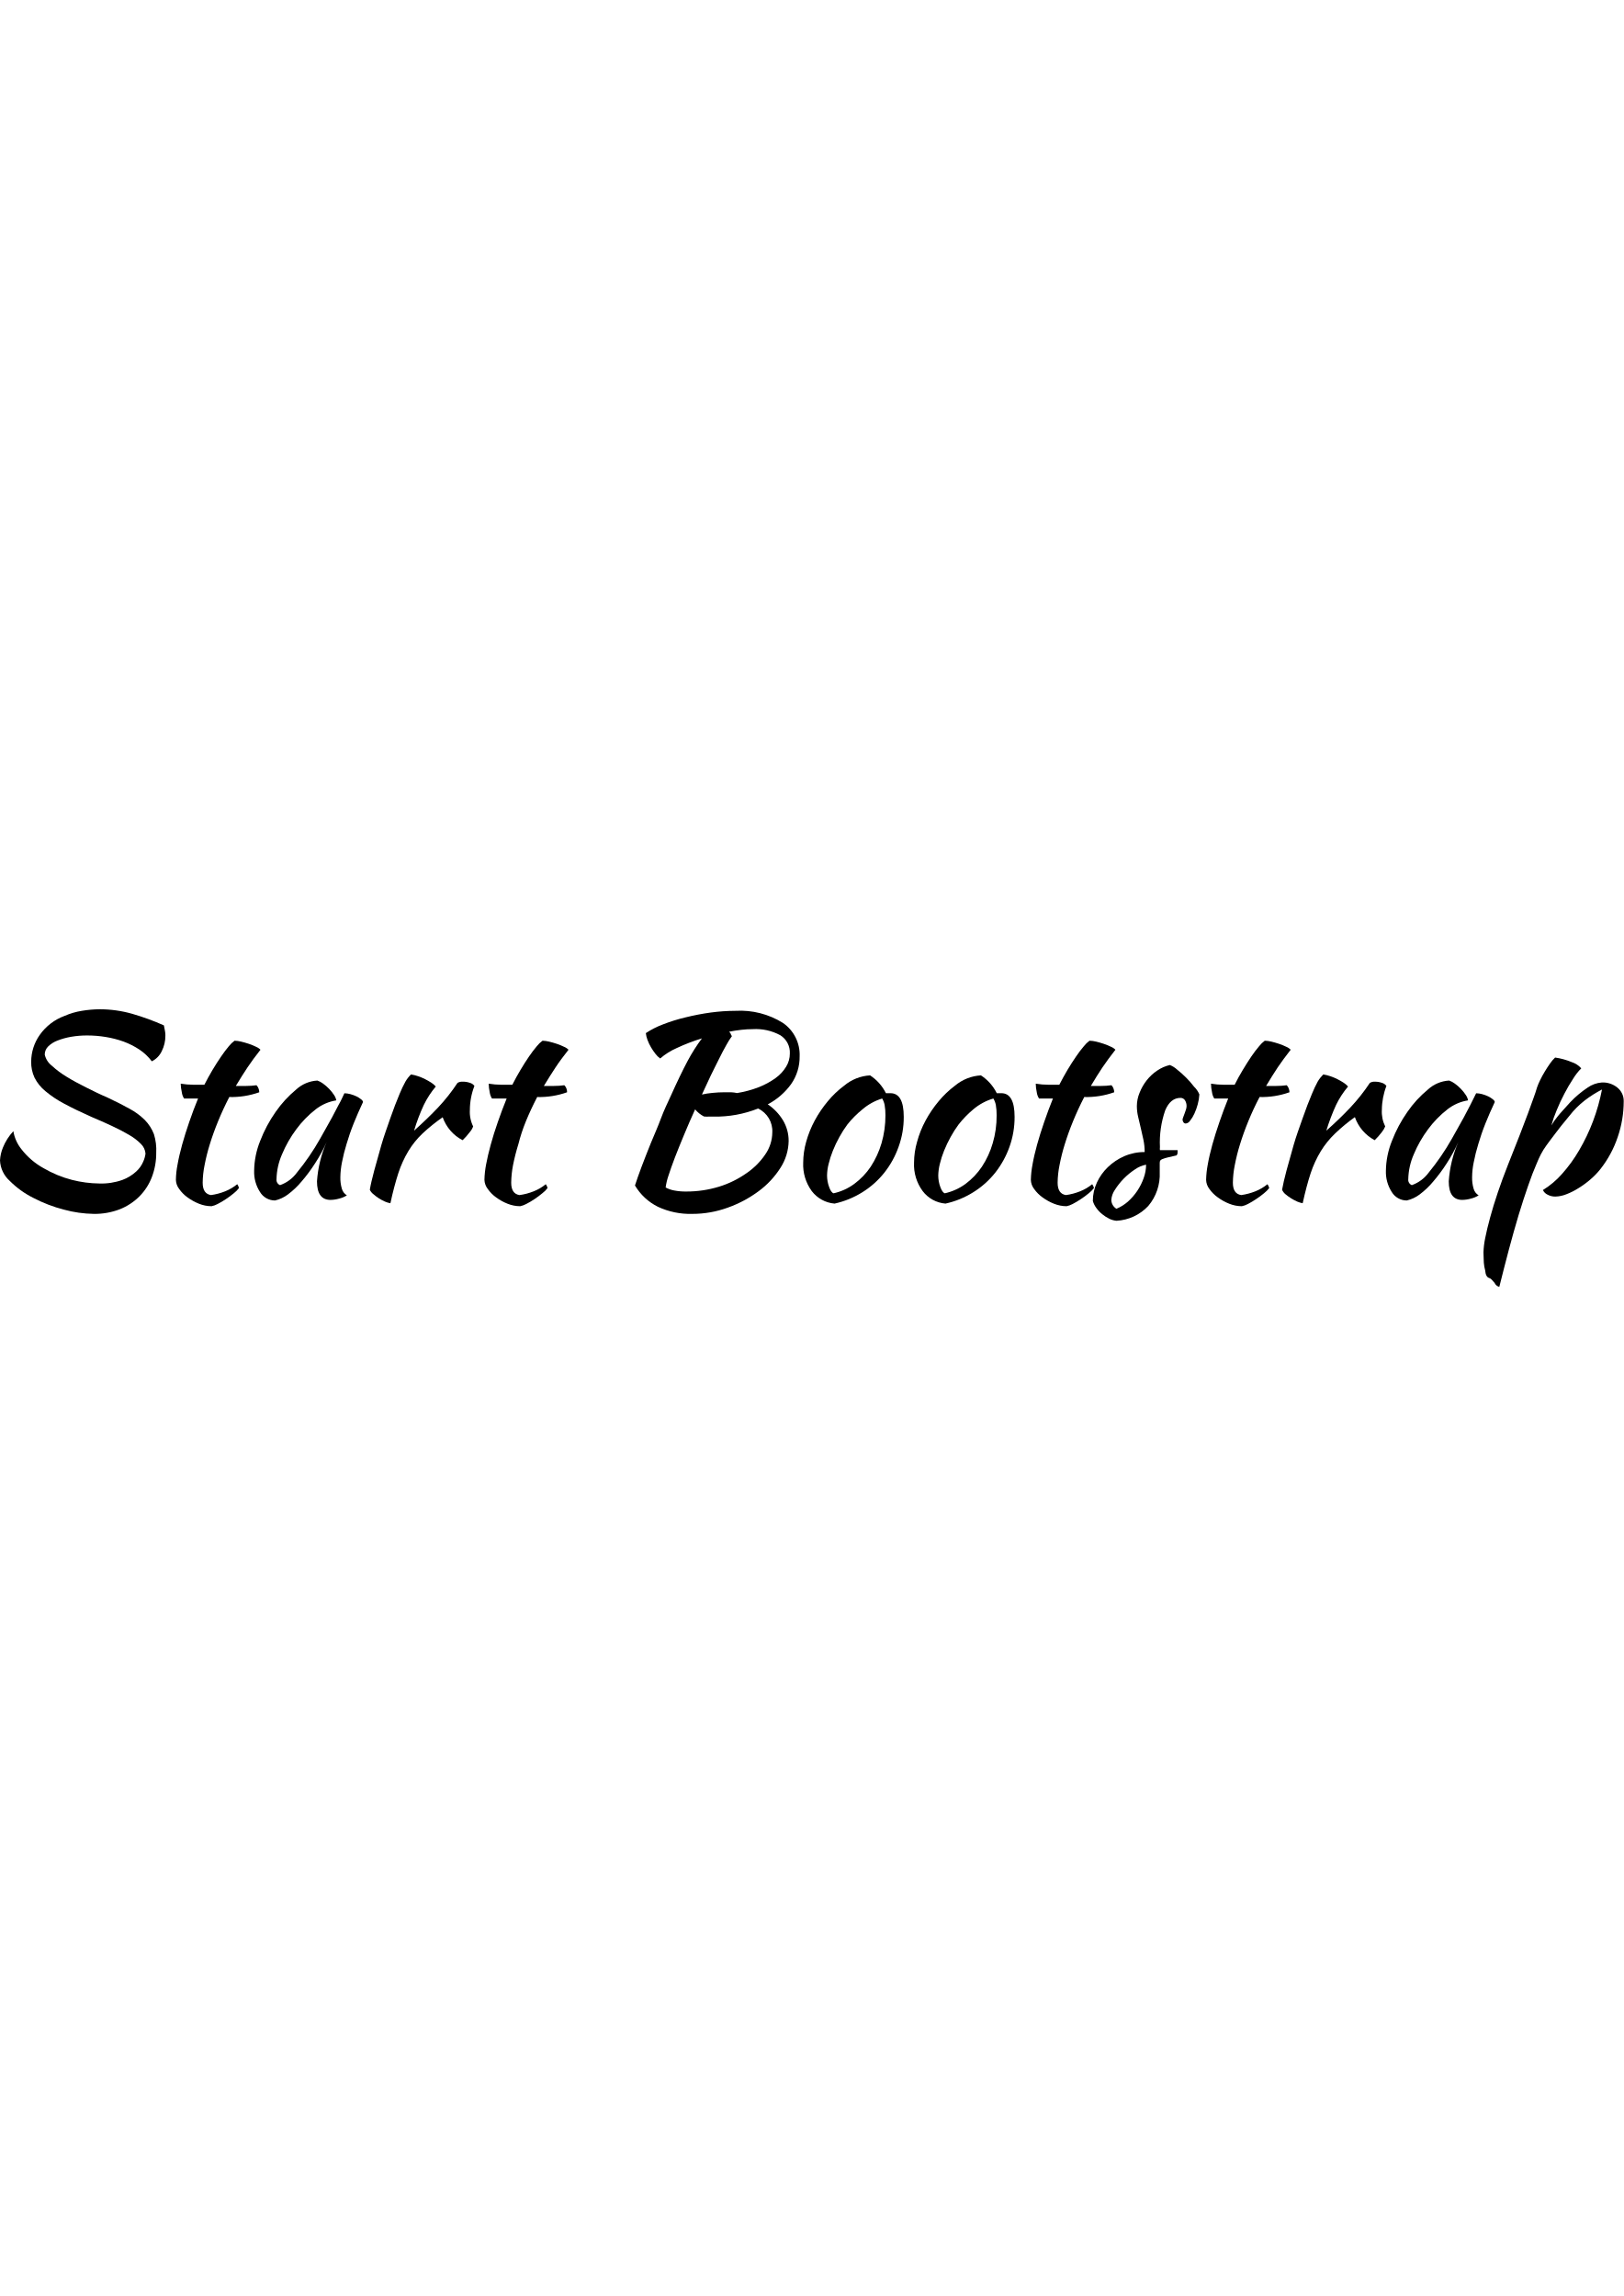
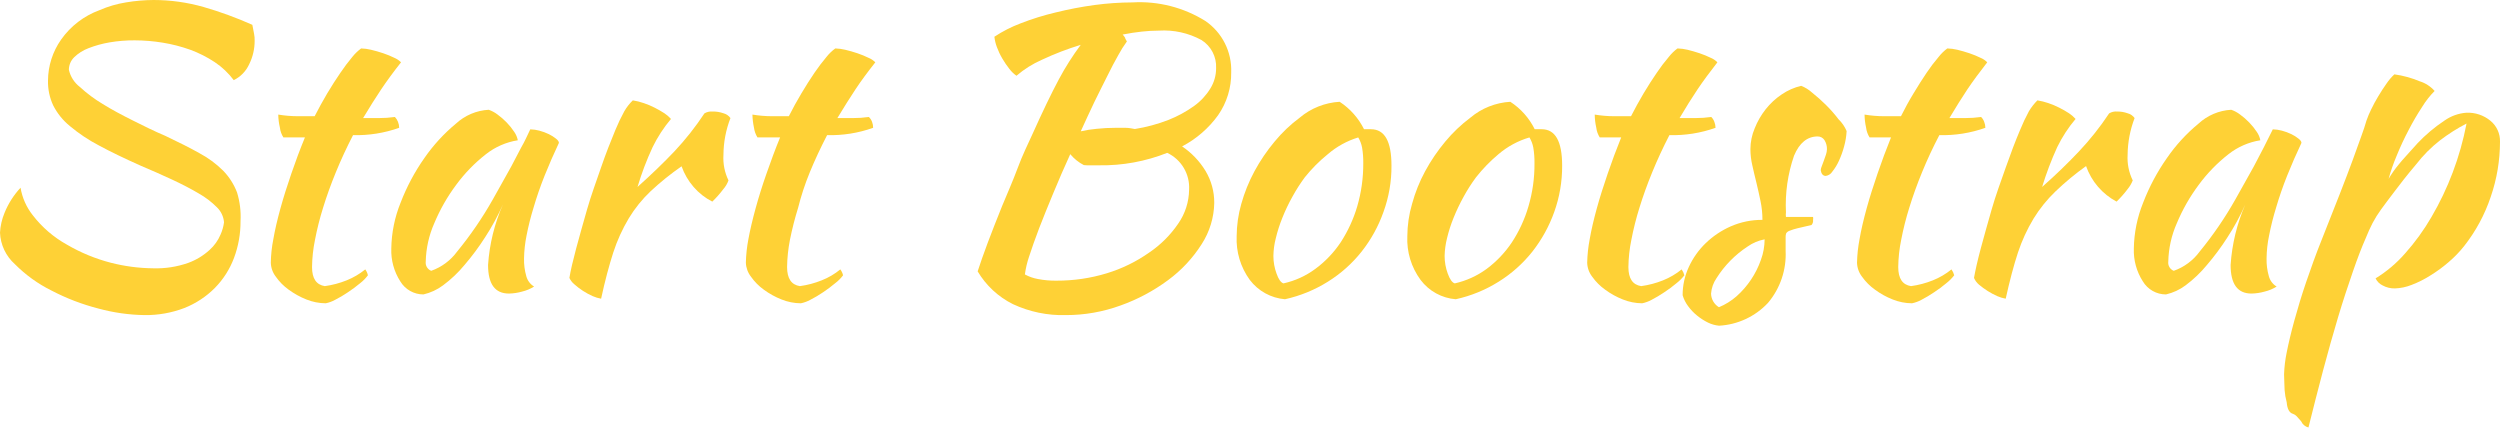
- <svg xmlns="http://www.w3.org/2000/svg" version="1.1" id="Layer_1" x="0px" y="0px" width="595.281px" height="841.891px" viewBox="0 0 595.281 841.891" enable-background="new 0 0 595.281 841.891" xml:space="preserve">
-   <path d="M60.085,375.985c0.183,1.042,0.338,1.771,0.417,2.161c0.106,0.531,0.15,1.072,0.13,1.614c0.015,1.97-0.44,3.916-1.328,5.675  c-0.753,1.622-2.04,2.936-3.645,3.723c-1.251-1.666-2.773-3.109-4.504-4.27c-1.83-1.214-3.796-2.21-5.857-2.968  c-2.139-0.765-4.344-1.331-6.586-1.691c-2.195-0.359-4.415-0.542-6.639-0.547c-2.024-0.017-4.045,0.149-6.04,0.494  c-1.699,0.293-3.365,0.755-4.972,1.38c-1.273,0.478-2.435,1.213-3.41,2.161c-0.795,0.783-1.245,1.852-1.25,2.968  c0.362,1.625,1.284,3.071,2.604,4.087c1.67,1.536,3.493,2.897,5.441,4.062c2.135,1.327,4.53,2.604,7.133,3.905  c2.603,1.301,5.207,2.603,7.81,3.696c3.124,1.484,5.832,2.838,8.096,4.113c2.064,1.102,3.958,2.495,5.624,4.14  c1.456,1.488,2.59,3.261,3.332,5.206c0.679,2.207,0.961,4.516,0.833,6.821c0.022,3.004-0.507,5.986-1.562,8.8  c-1.003,2.67-2.555,5.1-4.556,7.133c-2.062,2.065-4.525,3.687-7.237,4.764c-3.032,1.161-6.256,1.735-9.502,1.692  c-3.713-0.058-7.404-0.582-10.986-1.562c-3.884-0.996-7.641-2.438-11.194-4.296c-3.212-1.596-6.14-3.706-8.669-6.248  c-2.161-1.92-3.448-4.636-3.566-7.523c0.088-1.611,0.449-3.196,1.067-4.687c0.896-2.223,2.193-4.261,3.827-6.014  c0.398,2.399,1.402,4.657,2.916,6.561c2.208,2.868,4.981,5.252,8.148,7.003c3.257,1.903,6.762,3.349,10.414,4.296  c3.292,0.846,6.675,1.292,10.075,1.327c2.859,0.094,5.711-0.348,8.409-1.302c1.867-0.687,3.583-1.729,5.051-3.071  c1.125-1.009,2.015-2.253,2.603-3.645c0.421-0.935,0.702-1.926,0.833-2.942c-0.11-1.355-0.711-2.624-1.692-3.566  c-1.291-1.297-2.753-2.409-4.348-3.307c-1.796-1.067-3.905-2.16-6.3-3.28c-2.395-1.119-4.894-2.213-7.471-3.306  c-3.853-1.719-7.211-3.333-9.997-4.843c-2.458-1.283-4.771-2.828-6.899-4.607c-1.659-1.353-3.016-3.037-3.983-4.946  c-0.852-1.842-1.271-3.854-1.224-5.884c0.019-3.497,1.109-6.904,3.124-9.763c2.262-3.21,5.45-5.653,9.138-7.003  c2.014-0.88,4.13-1.501,6.3-1.849c2.176-0.366,4.379-0.559,6.586-0.572c4.023,0.004,8.027,0.564,11.897,1.666  C52.438,372.886,56.317,374.304,60.085,375.985z" />
-   <path d="M67.479,402.8c-0.449-0.709-0.733-1.51-0.833-2.343c-0.238-1.017-0.369-2.055-0.391-3.098  c1.523,0.252,3.064,0.383,4.608,0.391h4.062c0.937-1.823,1.926-3.646,2.994-5.441s2.135-3.437,3.15-4.92  c0.88-1.307,1.828-2.566,2.838-3.775c0.605-0.754,1.306-1.428,2.083-2.005c0.79,0.021,1.575,0.126,2.343,0.313  c0.963,0.234,1.926,0.495,2.916,0.833c0.989,0.339,1.875,0.703,2.604,1.067c0.615,0.25,1.173,0.622,1.64,1.094  c-1.849,2.343-3.411,4.478-4.738,6.456s-2.759,4.27-4.295,6.821h3.749c1.28,0.002,2.559-0.085,3.827-0.261  c0.319,0.328,0.567,0.718,0.729,1.146c0.185,0.455,0.282,0.94,0.286,1.432c-3.524,1.251-7.248,1.842-10.986,1.744  c-1.536,2.968-2.89,5.91-4.087,8.826c-1.197,2.915-2.213,5.753-3.046,8.46c-0.789,2.513-1.432,5.068-1.926,7.654  c-0.44,2.134-0.675,4.305-0.703,6.482c0,2.708,1.015,4.218,3.046,4.53c1.786-0.245,3.534-0.709,5.207-1.38  c1.596-0.645,3.087-1.521,4.426-2.604c0.305,0.42,0.518,0.898,0.625,1.406c-0.534,0.717-1.165,1.356-1.875,1.9  c-0.931,0.773-1.904,1.495-2.916,2.16c-0.976,0.664-1.993,1.265-3.046,1.797c-0.693,0.379-1.439,0.651-2.213,0.807  c-1.58-0.013-3.143-0.322-4.608-0.911c-1.488-0.595-2.896-1.373-4.191-2.317c-1.193-0.85-2.232-1.897-3.072-3.098  c-0.748-0.963-1.167-2.14-1.197-3.358c0.031-1.871,0.232-3.735,0.599-5.571c0.391-2.265,0.963-4.686,1.692-7.342  c0.729-2.655,1.614-5.414,2.603-8.305c0.989-2.89,2.057-5.753,3.229-8.591H67.479z" />
-   <path d="M126.262,400.874c0.73,0.016,1.456,0.12,2.161,0.312c0.779,0.206,1.538,0.485,2.265,0.833  c0.602,0.293,1.169,0.65,1.692,1.067c0.469,0.365,0.703,0.703,0.703,1.016c-1.224,2.604-2.369,5.207-3.411,7.811  c-1.041,2.603-1.926,5.206-2.603,7.523c-0.686,2.206-1.251,4.448-1.692,6.717c-0.363,1.792-0.564,3.613-0.599,5.44  c-0.038,1.443,0.146,2.883,0.546,4.27c0.278,1.023,0.94,1.9,1.849,2.447c-0.882,0.554-1.85,0.959-2.864,1.198  c-1.017,0.289-2.067,0.447-3.124,0.468c-3.332,0-4.972-2.265-4.972-6.82c0.334-4.968,1.532-9.84,3.541-14.396  c-1.202,2.713-2.621,5.325-4.244,7.81c-1.467,2.299-3.093,4.491-4.868,6.561c-1.512,1.836-3.244,3.479-5.155,4.895  c-1.386,1.036-2.974,1.771-4.66,2.161c-2.263,0.006-4.36-1.182-5.519-3.124c-1.492-2.325-2.237-5.05-2.135-7.811  c0.055-3.741,0.806-7.44,2.212-10.908c1.447-3.769,3.353-7.345,5.675-10.647c2.115-3.054,4.638-5.804,7.498-8.175  c2.139-1.977,4.901-3.146,7.81-3.306c0.749,0.261,1.452,0.639,2.083,1.119c0.792,0.576,1.533,1.221,2.213,1.927  c0.667,0.688,1.269,1.438,1.796,2.238c0.412,0.595,0.696,1.269,0.833,1.979c-2.766,0.438-5.374,1.577-7.576,3.307  c-2.694,2.101-5.085,4.563-7.107,7.315c-2.104,2.821-3.852,5.89-5.207,9.138c-1.27,2.874-1.96,5.971-2.031,9.112  c-0.126,0.948,0.411,1.861,1.302,2.212c2.471-0.871,4.621-2.468,6.17-4.581c3.181-3.879,6.02-8.024,8.487-12.393l2.057-3.671  c0.781-1.354,1.562-2.785,2.369-4.243l2.343-4.478C124.96,403.737,125.585,402.279,126.262,400.874z" />
-   <path d="M135.582,436.253c0.287-1.77,0.833-4.113,1.614-7.028c0.781-2.916,1.666-6.04,2.603-9.32  c0.938-3.28,2.161-6.587,3.307-9.919c1.145-3.332,2.317-6.3,3.41-8.93c0.627-1.531,1.34-3.026,2.135-4.478  c0.55-0.96,1.234-1.836,2.031-2.604c0.885,0.14,1.756,0.357,2.603,0.651c0.894,0.298,1.765,0.663,2.604,1.093  c0.794,0.403,1.568,0.847,2.317,1.328c0.578,0.38,1.104,0.835,1.562,1.354c-1.729,2.05-3.199,4.306-4.374,6.717  c-1.427,3.066-2.627,6.234-3.593,9.476c3.298-2.95,6.231-5.779,8.799-8.486c2.63-2.804,5.016-5.825,7.133-9.034  c0.58-0.345,1.254-0.5,1.926-0.442c0.886-0.021,1.768,0.121,2.604,0.417c0.673,0.173,1.264,0.578,1.666,1.146  c-1.086,2.789-1.651,5.754-1.666,8.747c-0.135,2.1,0.278,4.199,1.198,6.092c-0.281,0.775-0.705,1.49-1.25,2.108  c-0.788,1.049-1.659,2.032-2.603,2.942c-1.696-0.863-3.208-2.049-4.452-3.489c-1.255-1.445-2.227-3.114-2.864-4.92  c-2.597,1.797-5.059,3.781-7.368,5.936c-2.017,1.909-3.769,4.08-5.207,6.457c-1.534,2.568-2.774,5.302-3.697,8.148  c-0.989,3.071-1.979,6.742-2.89,10.985c-0.681-0.119-1.345-0.32-1.979-0.599c-0.804-0.355-1.579-0.772-2.317-1.249  c-0.726-0.466-1.414-0.988-2.057-1.563C136.268,437.376,135.858,436.85,135.582,436.253z" />
-   <path d="M180.359,402.8c-0.438-0.714-0.722-1.513-0.833-2.343c-0.218-1.02-0.34-2.057-0.364-3.098  c1.523,0.252,3.064,0.383,4.608,0.391h4.061c0.911-1.823,1.927-3.646,2.994-5.441s2.108-3.437,3.124-4.92  c0.888-1.308,1.844-2.567,2.863-3.775c0.599-0.761,1.3-1.435,2.083-2.005c0.79,0.024,1.575,0.129,2.343,0.313  c0.963,0.234,1.927,0.495,2.916,0.833c0.989,0.339,1.874,0.703,2.603,1.067c0.625,0.245,1.193,0.617,1.667,1.094  c-1.849,2.343-3.437,4.478-4.738,6.456s-2.76,4.27-4.295,6.821h3.67c1.28,0.004,2.559-0.083,3.827-0.261  c0.335,0.319,0.594,0.711,0.755,1.146c0.176,0.457,0.265,0.942,0.26,1.432c-3.515,1.253-7.23,1.844-10.96,1.744  c-1.536,2.968-2.916,5.91-4.113,8.826c-1.198,2.915-2.109,5.753-2.786,8.46c-0.784,2.516-1.436,5.071-1.953,7.654  c-0.418,2.137-0.645,4.306-0.677,6.482c0,2.708,1.015,4.218,3.046,4.53c1.786-0.243,3.535-0.707,5.207-1.38  c1.602-0.632,3.095-1.511,4.426-2.604c0.311,0.419,0.532,0.897,0.651,1.406c-0.537,0.723-1.177,1.363-1.9,1.9  c-0.922,0.773-1.887,1.495-2.89,2.16c-0.976,0.664-1.993,1.265-3.046,1.797c-0.694,0.375-1.44,0.647-2.213,0.807  c-1.58-0.013-3.143-0.322-4.608-0.911c-1.491-0.589-2.9-1.367-4.191-2.317c-1.193-0.85-2.232-1.897-3.072-3.098  c-0.756-0.96-1.185-2.137-1.224-3.358c0.045-1.87,0.246-3.733,0.599-5.571c0.417-2.265,0.989-4.686,1.718-7.342  c0.729-2.655,1.588-5.414,2.604-8.305c1.015-2.89,2.057-5.753,3.228-8.591H180.359z" />
-   <path d="M293.163,387.31c0.054,3.645-1.039,7.215-3.124,10.205c-2.242,3.103-5.174,5.643-8.565,7.419  c2.256,1.52,4.156,3.509,5.571,5.832c1.382,2.303,2.103,4.941,2.083,7.628c-0.061,3.486-1.098,6.887-2.994,9.814  c-2.11,3.325-4.82,6.229-7.992,8.564c-3.456,2.563-7.272,4.598-11.325,6.04c-4.171,1.521-8.577,2.297-13.017,2.291  c-4.345,0.124-8.66-0.768-12.6-2.604c-3.498-1.738-6.417-4.45-8.409-7.81c0.59-1.84,1.397-4.131,2.421-6.873  c1.016-2.604,2.135-5.623,3.384-8.644c1.25-3.02,2.604-6.065,3.723-9.085c1.119-3.021,2.447-5.728,3.541-8.123  c2.343-5.206,4.425-9.554,6.274-13.017c1.528-2.86,3.268-5.602,5.207-8.2c-3.152,0.96-6.231,2.144-9.216,3.54  c-2.209,0.967-4.262,2.256-6.092,3.827c-0.646-0.455-1.217-1.009-1.692-1.64c-0.612-0.776-1.168-1.594-1.667-2.447  c-0.517-0.869-0.953-1.784-1.302-2.733c-0.301-0.797-0.502-1.628-0.599-2.474c1.949-1.288,4.036-2.354,6.222-3.176  c2.721-1.064,5.513-1.935,8.356-2.604c3.047-0.755,6.132-1.346,9.242-1.771c3.012-0.405,6.047-0.614,9.085-0.625  c6.098-0.351,12.155,1.195,17.338,4.426C291.033,377.826,293.353,382.447,293.163,387.31z M258.069,409.386  c-1.24-0.643-2.337-1.528-3.228-2.604c-1.432,3.124-2.76,6.196-4.009,9.216s-2.395,5.806-3.384,8.383s-1.771,4.843-2.395,6.743  c-0.478,1.395-0.818,2.834-1.016,4.295c0.966,0.531,2.013,0.901,3.098,1.094c1.475,0.286,2.976,0.417,4.478,0.391  c4.058,0.013,8.095-0.584,11.975-1.771c3.589-1.099,6.98-2.759,10.049-4.92c2.714-1.834,5.056-4.166,6.899-6.873  c1.664-2.375,2.571-5.197,2.604-8.097c0.21-3.711-1.848-7.181-5.207-8.773c-5.158,2.047-10.67,3.056-16.219,2.968h-1.979  C259.18,409.468,258.622,409.451,258.069,409.386z M275.954,377.365c-1.365,0.005-2.73,0.083-4.087,0.234  c-1.458,0.156-2.968,0.391-4.556,0.703c0.236,0.23,0.438,0.493,0.599,0.781c0,0.26,0.286,0.546,0.417,0.858  c-0.75,1.029-1.428,2.107-2.031,3.229c-0.807,1.432-1.692,3.072-2.604,4.946s-2.004,3.931-3.098,6.222  c-1.094,2.291-2.161,4.608-3.254,7.003c1.261-0.286,2.539-0.486,3.827-0.599c1.479-0.155,2.964-0.233,4.452-0.234  c0.807,0,1.588,0,2.369,0c0.781,0,1.51,0.156,2.239,0.287c2.733-0.437,5.412-1.161,7.992-2.161c2.169-0.854,4.224-1.974,6.118-3.332  c1.548-1.109,2.858-2.517,3.853-4.14c0.909-1.461,1.387-3.148,1.38-4.868c0.131-2.696-1.202-5.255-3.489-6.69  C282.982,377.923,279.473,377.147,275.954,377.365z" />
-   <path d="M305.97,441.33c-3.32-0.276-6.369-1.952-8.382-4.608c-2.193-3.016-3.294-6.688-3.124-10.413  c0.017-2.589,0.385-5.164,1.094-7.654c0.755-2.713,1.812-5.332,3.149-7.81c1.357-2.506,2.963-4.87,4.791-7.056  c1.758-2.135,3.77-4.05,5.988-5.701c2.676-2.253,6.01-3.577,9.502-3.774c2.482,1.622,4.486,3.878,5.805,6.534h0.834h0.807  c3.279,0,4.895,2.89,4.895,8.669c0.025,3.755-0.617,7.483-1.9,11.012c-1.203,3.416-2.963,6.609-5.207,9.451  c-2.242,2.828-4.955,5.25-8.018,7.159C313.056,439.111,309.595,440.529,305.97,441.33z M310.683,412.302  c-1.086,1.468-2.068,3.007-2.941,4.608c-0.91,1.62-1.709,3.299-2.396,5.024c-0.643,1.581-1.164,3.209-1.561,4.868  c-0.361,1.378-0.553,2.794-0.574,4.218c0,1.439,0.256,2.867,0.756,4.218c0.469,1.354,1.041,2.135,1.641,2.316  c2.748-0.605,5.34-1.786,7.602-3.462c2.354-1.736,4.389-3.868,6.014-6.301c1.73-2.655,3.064-5.55,3.957-8.591  c0.967-3.324,1.449-6.77,1.432-10.231c0.021-1.265-0.074-2.528-0.287-3.774c-0.16-0.846-0.467-1.657-0.91-2.396  c-2.662,0.812-5.127,2.168-7.238,3.983C314.15,408.419,312.308,410.269,310.683,412.302z" />
-   <path d="M346.634,441.33c-3.324-0.264-6.377-1.941-8.383-4.608c-2.213-3.007-3.326-6.684-3.148-10.413  c0.012-2.591,0.389-5.168,1.119-7.654c0.734-2.716,1.783-5.337,3.123-7.81c1.357-2.506,2.963-4.87,4.791-7.056  c1.764-2.129,3.773-4.043,5.986-5.701c2.678-2.25,6.012-3.574,9.504-3.774c2.486,1.615,4.492,3.873,5.805,6.534h0.834h0.832  c3.254,0,4.869,2.89,4.869,8.669c0.021,3.752-0.613,7.479-1.875,11.012c-1.213,3.411-2.973,6.603-5.207,9.451  c-2.242,2.828-4.955,5.25-8.018,7.159C353.722,439.114,350.261,440.532,346.634,441.33z M351.451,412.302  c-1.084,1.468-2.066,3.007-2.941,4.608c-0.898,1.625-1.697,3.304-2.395,5.024c-0.643,1.581-1.166,3.209-1.563,4.868  c-0.348,1.381-0.539,2.795-0.572,4.218c-0.002,1.439,0.254,2.867,0.754,4.218c0.496,1.354,1.041,2.135,1.666,2.316  c2.746-0.616,5.336-1.795,7.604-3.462c2.34-1.744,4.363-3.875,5.986-6.301c1.742-2.649,3.076-5.545,3.957-8.591  c0.98-3.321,1.463-6.769,1.432-10.231c0.021-1.265-0.074-2.528-0.285-3.774c-0.16-0.846-0.469-1.657-0.912-2.396  c-2.709,0.795-5.219,2.152-7.367,3.983C354.841,408.432,353.042,410.282,351.451,412.302z" />
-   <path d="M380.921,402.8c-0.449-0.709-0.734-1.51-0.834-2.343c-0.23-1.017-0.352-2.056-0.363-3.098  c1.521,0.255,3.063,0.385,4.607,0.391h4.035c0.938-1.823,1.926-3.646,2.994-5.441c1.066-1.796,2.135-3.437,3.15-4.92  c0.879-1.313,1.836-2.574,2.863-3.775c0.592-0.759,1.283-1.433,2.057-2.005c0.799,0.022,1.592,0.128,2.369,0.313  c0.938,0.234,1.9,0.495,2.889,0.833c0.99,0.339,1.875,0.703,2.604,1.067c0.619,0.244,1.178,0.616,1.641,1.094  c-1.822,2.343-3.41,4.478-4.738,6.456s-2.76,4.27-4.27,6.821h3.723c1.281,0.002,2.559-0.085,3.828-0.261  c0.326,0.321,0.576,0.713,0.729,1.146c0.184,0.455,0.281,0.94,0.285,1.432c-3.523,1.253-7.248,1.844-10.986,1.744  c-1.535,2.968-2.889,5.91-4.086,8.826c-1.197,2.915-2.213,5.753-3.047,8.46c-0.787,2.513-1.432,5.068-1.926,7.654  c-0.439,2.134-0.676,4.305-0.703,6.482c0,2.708,1.016,4.218,3.047,4.53c1.785-0.245,3.533-0.709,5.205-1.38  c1.6-0.639,3.092-1.516,4.426-2.604c0.301,0.426,0.521,0.901,0.652,1.406c-0.553,0.71-1.191,1.349-1.9,1.9  c-0.928,0.779-1.9,1.501-2.916,2.16c-0.971,0.658-1.979,1.258-3.021,1.797c-0.693,0.375-1.439,0.647-2.211,0.807  c-1.58-0.013-3.143-0.322-4.609-0.911c-1.49-0.589-2.898-1.368-4.191-2.317c-1.199-0.85-2.248-1.897-3.098-3.098  c-0.748-0.963-1.168-2.14-1.197-3.358c0.045-1.87,0.246-3.733,0.6-5.571c0.389-2.265,0.963-4.686,1.691-7.342  c0.729-2.655,1.613-5.414,2.604-8.305c0.988-2.89,2.057-5.753,3.201-8.591H380.921z" />
-   <path d="M439.705,401.29c-0.068,1.233-0.27,2.455-0.6,3.645c-0.311,1.169-0.721,2.31-1.223,3.41  c-0.418,0.932-0.951,1.807-1.588,2.604c-0.344,0.555-0.916,0.927-1.563,1.016c-0.676,0-1.066-0.521-1.197-1.38  c0.031-0.306,0.111-0.604,0.234-0.885c0.156-0.391,0.313-0.833,0.494-1.328c0.182-0.494,0.365-0.989,0.521-1.483  c0.143-0.411,0.221-0.842,0.234-1.276c0.02-0.771-0.189-1.532-0.6-2.187c-0.355-0.543-0.965-0.867-1.613-0.859  c-2.475,0-4.348,1.536-5.623,4.582c-1.496,4.332-2.15,8.908-1.928,13.485c-0.049,0.363-0.049,0.73,0,1.094h6.457  c0.041,0.241,0.041,0.487,0,0.729c0.055,0.434-0.078,0.868-0.365,1.198l-3.357,0.78c-0.646,0.154-1.283,0.354-1.9,0.6  c-0.318,0.108-0.594,0.318-0.781,0.599c-0.092,0.276-0.135,0.567-0.131,0.858c0,0.495,0,0.989,0,1.484c0,0.494,0,1.094,0,1.822  c0.215,4.512-1.281,8.938-4.191,12.392c-3.037,3.254-7.217,5.204-11.662,5.441c-0.904-0.087-1.785-0.333-2.604-0.729  c-0.93-0.453-1.803-1.013-2.604-1.666c-0.818-0.655-1.545-1.417-2.16-2.265c-0.588-0.781-1.029-1.664-1.303-2.604  c-0.004-2.329,0.502-4.631,1.484-6.742c0.975-2.116,2.334-4.031,4.01-5.649c1.742-1.68,3.77-3.037,5.986-4.009  c2.373-1.032,4.938-1.556,7.525-1.536c0-1.522-0.156-3.041-0.469-4.53c-0.313-1.484-0.625-2.916-0.965-4.296  c-0.338-1.38-0.676-2.759-0.963-4.087c-0.307-1.288-0.465-2.606-0.469-3.931c0.008-1.7,0.354-3.382,1.016-4.946  c0.646-1.628,1.523-3.153,2.604-4.53c1.088-1.385,2.389-2.588,3.854-3.566c1.398-0.952,2.961-1.641,4.607-2.03  c0.959,0.374,1.842,0.921,2.604,1.613c1.176,0.932,2.299,1.932,3.357,2.994c1.059,1.049,2.043,2.171,2.943,3.358  C438.605,399.274,439.261,400.231,439.705,401.29z M409.298,443.23c1.529-0.633,2.945-1.513,4.191-2.604  c2.639-2.351,4.637-5.334,5.805-8.669c0.576-1.568,0.875-3.225,0.885-4.895c-1.461,0.276-2.846,0.862-4.061,1.718  c-2.975,1.95-5.496,4.516-7.395,7.524c-0.756,1.094-1.205,2.37-1.301,3.696C407.46,441.326,408.166,442.542,409.298,443.23z" />
-   <path d="M445.171,402.8c-0.449-0.709-0.734-1.51-0.832-2.343c-0.232-1.017-0.354-2.056-0.365-3.098  c1.523,0.255,3.064,0.385,4.607,0.391h4.063c0.91-1.823,1.9-3.646,2.992-5.441c1.094-1.796,2.109-3.437,3.125-4.92  c0.879-1.313,1.836-2.574,2.863-3.775c0.592-0.759,1.283-1.433,2.057-2.005c0.799,0.022,1.592,0.128,2.369,0.313  c0.938,0.234,1.9,0.495,2.891,0.833c0.988,0.339,1.873,0.703,2.602,1.067c0.619,0.244,1.178,0.616,1.641,1.094  c-1.822,2.343-3.41,4.478-4.738,6.456s-2.732,4.27-4.27,6.821h3.723c1.281,0.002,2.561-0.085,3.828-0.261  c0.326,0.321,0.576,0.713,0.729,1.146c0.186,0.455,0.281,0.94,0.287,1.432c-3.516,1.25-7.23,1.842-10.961,1.744  c-1.563,2.968-2.916,5.91-4.113,8.826c-1.197,2.915-2.213,5.753-3.045,8.46c-0.789,2.513-1.434,5.068-1.928,7.654  c-0.439,2.134-0.674,4.305-0.703,6.482c0,2.708,1.016,4.218,3.047,4.53c1.785-0.245,3.533-0.709,5.207-1.38  c1.598-0.639,3.09-1.516,4.426-2.604c0.299,0.426,0.52,0.901,0.65,1.406c-0.553,0.71-1.191,1.349-1.9,1.9  c-0.926,0.779-1.9,1.501-2.916,2.16c-0.971,0.658-1.979,1.258-3.02,1.797c-0.695,0.375-1.439,0.647-2.213,0.807  c-1.58-0.013-3.143-0.322-4.609-0.911c-1.49-0.589-2.898-1.368-4.191-2.317c-1.199-0.85-2.246-1.897-3.098-3.098  c-0.748-0.963-1.168-2.14-1.197-3.358c0.045-1.87,0.246-3.733,0.6-5.571c0.391-2.265,0.963-4.686,1.691-7.342  c0.729-2.655,1.615-5.414,2.604-8.305c0.99-2.89,2.057-5.753,3.201-8.591H445.171z" />
-   <path d="M470.033,436.253c0.313-1.77,0.834-4.113,1.615-7.028c0.781-2.916,1.666-6.04,2.604-9.32s2.16-6.587,3.332-9.919  s2.291-6.3,3.41-8.93c0.619-1.53,1.324-3.024,2.109-4.478c0.566-0.948,1.248-1.823,2.029-2.604c0.885,0.144,1.756,0.361,2.604,0.651  c0.893,0.301,1.764,0.666,2.604,1.093c0.797,0.397,1.57,0.841,2.316,1.328c0.578,0.38,1.104,0.835,1.563,1.354  c-1.729,2.05-3.199,4.306-4.373,6.717c-1.406,3.076-2.605,6.241-3.594,9.476c3.334-2.941,6.248-5.779,8.801-8.486  c2.637-2.803,5.033-5.825,7.158-9.034c0.578-0.349,1.254-0.503,1.928-0.442c0.842-0.008,1.68,0.134,2.473,0.417  c0.674,0.173,1.264,0.578,1.666,1.146c-1.074,2.792-1.639,5.755-1.666,8.747c-0.129,2.103,0.293,4.202,1.223,6.092  c-0.303,0.765-0.725,1.476-1.25,2.108c-0.787,1.048-1.658,2.031-2.602,2.942c-3.4-1.808-5.992-4.828-7.264-8.461  c-2.572,1.835-5.01,3.853-7.289,6.039c-2.004,1.923-3.752,4.093-5.207,6.457c-1.539,2.551-2.789,5.267-3.723,8.097  c-1.016,3.071-1.979,6.742-2.916,10.985c-0.68-0.123-1.344-0.324-1.979-0.599c-1.592-0.705-3.072-1.634-4.4-2.76  C470.697,437.41,470.296,436.866,470.033,436.253z" />
-   <path d="M541.183,400.874c0.73,0.016,1.455,0.12,2.16,0.312c0.779,0.206,1.539,0.485,2.266,0.833  c0.602,0.293,1.168,0.65,1.691,1.067c0.469,0.365,0.703,0.703,0.703,1.016c-1.223,2.604-2.369,5.207-3.41,7.811  c-1.041,2.603-1.926,5.206-2.604,7.523c-0.686,2.206-1.25,4.448-1.691,6.717c-0.377,1.79-0.578,3.612-0.6,5.44  c-0.037,1.443,0.146,2.883,0.547,4.27c0.277,1.023,0.939,1.9,1.848,2.447c-0.881,0.554-1.85,0.959-2.863,1.198  c-1.016,0.289-2.066,0.447-3.123,0.468c-3.332,0-4.973-2.265-4.973-6.82c0.334-4.954,1.514-9.814,3.488-14.371  c-1.201,2.714-2.621,5.326-4.244,7.811c-1.467,2.299-3.094,4.491-4.867,6.561c-1.498,1.823-3.211,3.458-5.104,4.868  c-1.387,1.036-2.973,1.771-4.66,2.161c-2.262,0.006-4.359-1.182-5.518-3.124c-1.492-2.325-2.238-5.05-2.135-7.811  c0.055-3.741,0.805-7.44,2.213-10.908c1.445-3.769,3.352-7.345,5.674-10.647c2.107-3.06,4.631-5.811,7.498-8.175  c2.141-1.977,4.902-3.146,7.811-3.306c0.748,0.261,1.451,0.639,2.082,1.119c0.793,0.576,1.533,1.221,2.213,1.927  c0.668,0.688,1.27,1.438,1.797,2.238c0.412,0.595,0.695,1.269,0.832,1.979c-2.766,0.438-5.373,1.577-7.574,3.307  c-2.693,2.101-5.086,4.563-7.107,7.315c-2.104,2.821-3.854,5.89-5.207,9.138c-1.27,2.874-1.961,5.971-2.031,9.112  c-0.125,0.948,0.412,1.861,1.303,2.212c2.471-0.871,4.621-2.468,6.17-4.581c3.18-3.879,6.02-8.024,8.486-12.393l2.057-3.671  c0.781-1.354,1.563-2.785,2.369-4.243l2.344-4.478C539.777,403.737,540.505,402.279,541.183,400.874z" />
-   <path d="M545.972,468.612c-0.857-0.233-1.354-1.171-1.482-2.759c-0.256-0.938-0.42-1.896-0.496-2.864  c0-1.093-0.129-2.369-0.129-3.774c0.059-1.75,0.268-3.492,0.625-5.207c0.441-2.238,1.041-4.764,1.822-7.602s1.691-5.884,2.811-9.164  s2.318-6.612,3.672-9.996c1.666-4.244,3.098-7.811,4.348-11.013c1.248-3.202,2.238-5.806,3.07-8.07  c0.834-2.265,1.512-4.14,2.031-5.623c0.521-1.484,0.938-2.604,1.25-3.775c0.309-0.89,0.674-1.759,1.094-2.604  c0.518-1.087,1.09-2.147,1.717-3.176c0.625-1.067,1.303-2.083,1.979-3.046c0.535-0.786,1.154-1.512,1.85-2.161  c2.084,0.294,4.123,0.854,6.064,1.667c1.359,0.429,2.574,1.221,3.516,2.29c-1.123,1.132-2.109,2.391-2.941,3.749  c-1.174,1.782-2.25,3.624-3.229,5.52c-1.061,1.997-2.016,4.048-2.863,6.144c-0.764,1.796-1.406,3.64-1.928,5.52  c0.709-1.197,1.51-2.338,2.396-3.411c0.963-1.223,2.604-2.915,4.504-5.076c1.924-2.032,4.072-3.841,6.404-5.389  c1.533-1.083,3.332-1.73,5.205-1.875c2.092-0.096,4.143,0.591,5.754,1.927c1.48,1.22,2.316,3.055,2.266,4.973  c-0.006,4.475-0.752,8.917-2.213,13.146c-1.428,4.25-3.576,8.222-6.354,11.741c-1.068,1.343-2.262,2.581-3.566,3.697  c-1.381,1.207-2.861,2.295-4.426,3.254c-1.418,0.909-2.928,1.668-4.502,2.265c-1.262,0.505-2.602,0.787-3.959,0.833  c-1.016,0.024-2.021-0.218-2.914-0.702c-0.744-0.351-1.342-0.949-1.693-1.692c2.619-1.605,4.98-3.598,7.004-5.91  c2.391-2.675,4.502-5.589,6.299-8.695c1.992-3.398,3.691-6.96,5.078-10.647c1.422-3.77,2.518-7.654,3.279-11.61  c-2.225,1.144-4.342,2.485-6.326,4.009c-2.113,1.648-4.01,3.555-5.648,5.675c-2.213,2.604-3.957,4.869-5.207,6.535  s-2.344,3.071-3.176,4.243c-0.754,1.035-1.434,2.123-2.031,3.255c-0.521,1.015-1.094,2.265-1.691,3.748  c-0.859,1.953-1.875,4.557-2.994,7.811s-2.318,6.82-3.516,10.83c-1.197,4.009-2.395,8.252-3.592,12.756s-2.344,9.034-3.463,13.512  c-0.779-0.199-1.424-0.747-1.744-1.484c-0.494-0.547-0.859-0.937-1.066-1.197C546.617,468.923,546.312,468.725,545.972,468.612z" />
+ <svg xmlns="http://www.w3.org/2000/svg" viewBox="0 0 228.66 39.08">
+   <style>.cls-1{fill:#fed136;}</style>
+   <path class="cls-1" d="M23.08,15.17c.07.4.13.68.16.83a2.66,2.66,0,0,1,.05.62,4.76,4.76,0,0,1-.51,2.18,3,3,0,0,1-1.4,1.43,7.12,7.12,0,0,0-1.73-1.64,10.8,10.8,0,0,0-2.25-1.14,14.23,14.23,0,0,0-2.53-.65,16,16,0,0,0-2.55-.21,13,13,0,0,0-2.32.19,9.91,9.91,0,0,0-1.91.53,3.79,3.79,0,0,0-1.31.83,1.61,1.61,0,0,0-.48,1.14,2.73,2.73,0,0,0,1,1.57,12.76,12.76,0,0,0,2.09,1.56c.82.51,1.74,1,2.74,1.5s2,1,3,1.42c1.2.57,2.24,1.09,3.11,1.58a9.31,9.31,0,0,1,2.16,1.59,5.83,5.83,0,0,1,1.28,2A7.5,7.5,0,0,1,22,33.12a9.43,9.43,0,0,1-.6,3.38,7.84,7.84,0,0,1-1.75,2.74,8.21,8.21,0,0,1-2.78,1.83,9.85,9.85,0,0,1-3.65.65A17,17,0,0,1,9,41.12a20,20,0,0,1-4.3-1.65,12.61,12.61,0,0,1-3.33-2.4A4.09,4.09,0,0,1,0,34.18a5.48,5.48,0,0,1,.41-1.8,7.5,7.5,0,0,1,1.47-2.31A5.49,5.49,0,0,0,3,32.59a10.14,10.14,0,0,0,3.13,2.69,15.79,15.79,0,0,0,4,1.65,16.23,16.23,0,0,0,3.87.51,8.83,8.83,0,0,0,3.23-.5,5.89,5.89,0,0,0,1.94-1.18,3.94,3.94,0,0,0,1-1.4,4,4,0,0,0,.32-1.13,2.14,2.14,0,0,0-.65-1.37,7.65,7.65,0,0,0-1.67-1.27c-.69-.41-1.5-.83-2.42-1.26s-1.88-.85-2.87-1.27c-1.48-.66-2.77-1.28-3.84-1.86a14.83,14.83,0,0,1-2.65-1.77,5.88,5.88,0,0,1-1.53-1.9,5.1,5.1,0,0,1-.47-2.26,6.57,6.57,0,0,1,1.2-3.75A7.41,7.41,0,0,1,9.1,13.83a10,10,0,0,1,2.42-.71,15.83,15.83,0,0,1,2.53-.22,16.76,16.76,0,0,1,4.57.64A34.29,34.29,0,0,1,23.08,15.17Z" transform="translate(0 -12.9)" />
+   <path class="cls-1" d="M25.92,25.47a2.16,2.16,0,0,1-.32-.9,5.75,5.75,0,0,1-.15-1.19,11.13,11.13,0,0,0,1.77.15h1.56c.36-.7.74-1.4,1.15-2.09s.82-1.32,1.21-1.89a17.57,17.57,0,0,1,1.09-1.45,4.35,4.35,0,0,1,.8-.77,4.29,4.29,0,0,1,.9.12c.37.09.74.19,1.12.32s.72.27,1,.41a1.89,1.89,0,0,1,.63.42c-.71.9-1.31,1.72-1.82,2.48s-1.06,1.64-1.65,2.62h1.44a10.58,10.58,0,0,0,1.47-.1,1.28,1.28,0,0,1,.28.44,1.5,1.5,0,0,1,.11.55,11.71,11.71,0,0,1-4.22.67c-.59,1.14-1.11,2.27-1.57,3.39s-.85,2.21-1.17,3.25a26.36,26.36,0,0,0-.74,2.94,13.17,13.17,0,0,0-.27,2.49q0,1.56,1.17,1.74a8.46,8.46,0,0,0,2-.53,6.68,6.68,0,0,0,1.7-1,1.42,1.42,0,0,1,.24.54,3.7,3.7,0,0,1-.72.73,12.51,12.51,0,0,1-1.12.83,10.47,10.47,0,0,1-1.17.69,3,3,0,0,1-.85.31,4.85,4.85,0,0,1-1.77-.35,7.38,7.38,0,0,1-1.61-.89,4.93,4.93,0,0,1-1.18-1.19,2.19,2.19,0,0,1-.46-1.29,11.94,11.94,0,0,1,.23-2.14c.15-.87.37-1.8.65-2.82s.62-2.08,1-3.19.79-2.21,1.24-3.3Z" transform="translate(0 -12.9)" />
+   <path class="cls-1" d="M48.5,24.73a3.45,3.45,0,0,1,.83.12,4.92,4.92,0,0,1,.87.32,3.48,3.48,0,0,1,.65.41q.27.21.27.39c-.47,1-.91,2-1.31,3s-.74,2-1,2.89a24.37,24.37,0,0,0-.65,2.58,11.63,11.63,0,0,0-.23,2.09,5.4,5.4,0,0,0,.21,1.64,1.58,1.58,0,0,0,.71.94,3.64,3.64,0,0,1-1.1.46,4.72,4.72,0,0,1-1.2.18c-1.28,0-1.91-.87-1.91-2.62A16.45,16.45,0,0,1,46,31.6a21.14,21.14,0,0,1-1.63,3,22.3,22.3,0,0,1-1.87,2.52A11.21,11.21,0,0,1,40.52,39a4.79,4.79,0,0,1-1.79.83,2.46,2.46,0,0,1-2.12-1.2,5.2,5.2,0,0,1-.82-3,11.6,11.6,0,0,1,.85-4.19,18.86,18.86,0,0,1,2.18-4.09,15.66,15.66,0,0,1,2.88-3.14,4.81,4.81,0,0,1,3-1.27,2.89,2.89,0,0,1,.8.43,6.43,6.43,0,0,1,.85.74,5.91,5.91,0,0,1,.69.86,2,2,0,0,1,.32.76A6.31,6.31,0,0,0,44.45,27a14.3,14.3,0,0,0-2.73,2.81,16.49,16.49,0,0,0-2,3.51,9.17,9.17,0,0,0-.78,3.5.8.8,0,0,0,.5.85,5,5,0,0,0,2.37-1.76,33.44,33.44,0,0,0,3.26-4.76l.79-1.41c.3-.52.6-1.07.91-1.63l.9-1.72C48,25.83,48.24,25.27,48.5,24.73Z" transform="translate(0 -12.9)" />
+   <path class="cls-1" d="M52.08,38.32c.11-.68.32-1.58.62-2.7s.64-2.32,1-3.58.83-2.53,1.27-3.81.89-2.42,1.31-3.43a17,17,0,0,1,.82-1.72,4.49,4.49,0,0,1,.78-1,5.82,5.82,0,0,1,1,.25,7.17,7.17,0,0,1,1,.42,10.06,10.06,0,0,1,.89.51,3,3,0,0,1,.6.52,12.47,12.47,0,0,0-1.68,2.58A26.67,26.67,0,0,0,58.31,30q1.9-1.7,3.38-3.26a26,26,0,0,0,2.74-3.47,1.24,1.24,0,0,1,.74-.17,2.8,2.8,0,0,1,1,.16,1.13,1.13,0,0,1,.64.44,9.39,9.39,0,0,0-.64,3.36,4.67,4.67,0,0,0,.46,2.34,2.52,2.52,0,0,1-.48.81,9.48,9.48,0,0,1-1,1.13A5.64,5.64,0,0,1,63.44,30a5.85,5.85,0,0,1-1.1-1.89,25,25,0,0,0-2.83,2.28,11.89,11.89,0,0,0-2,2.48A15.33,15.33,0,0,0,56.09,36c-.38,1.18-.76,2.59-1.11,4.22a3.32,3.32,0,0,1-.76-.23,6.46,6.46,0,0,1-.89-.48,6.29,6.29,0,0,1-.79-.6A1.65,1.65,0,0,1,52.08,38.32Z" transform="translate(0 -12.9)" />
+   <path class="cls-1" d="M69.28,25.47a2.31,2.31,0,0,1-.32-.9,6.42,6.42,0,0,1-.14-1.19,11.13,11.13,0,0,0,1.77.15h1.56c.35-.7.74-1.4,1.15-2.09s.81-1.32,1.2-1.89a17.48,17.48,0,0,1,1.1-1.45,4.05,4.05,0,0,1,.8-.77,4.46,4.46,0,0,1,.9.12c.37.09.74.19,1.12.32s.72.27,1,.41a1.85,1.85,0,0,1,.64.42c-.71.9-1.32,1.72-1.82,2.48s-1.06,1.64-1.65,2.62H78a10.37,10.37,0,0,0,1.47-.1,1.17,1.17,0,0,1,.29.44,1.49,1.49,0,0,1,.1.55,11.62,11.62,0,0,1-4.21.67c-.59,1.14-1.12,2.27-1.58,3.39S73.26,30.86,73,31.9a28.93,28.93,0,0,0-.75,2.94,14,14,0,0,0-.26,2.49q0,1.56,1.17,1.74a8.38,8.38,0,0,0,2-.53,6.35,6.35,0,0,0,1.7-1,1.47,1.47,0,0,1,.25.54,3.53,3.53,0,0,1-.73.73,12.33,12.33,0,0,1-1.11.83,10.47,10.47,0,0,1-1.17.69,3.1,3.1,0,0,1-.85.31,4.85,4.85,0,0,1-1.77-.35,7.16,7.16,0,0,1-1.61-.89,4.93,4.93,0,0,1-1.18-1.19,2.2,2.2,0,0,1-.47-1.29,13,13,0,0,1,.23-2.14c.16-.87.38-1.8.66-2.82s.61-2.08,1-3.19.79-2.21,1.24-3.3Z" transform="translate(0 -12.9)" />
+   <path class="cls-1" d="M112.61,19.52a6.68,6.68,0,0,1-1.2,3.92,9.49,9.49,0,0,1-3.29,2.85,7.24,7.24,0,0,1,2.14,2.24,5.61,5.61,0,0,1,.8,2.93,7.17,7.17,0,0,1-1.15,3.77,12.21,12.21,0,0,1-3.07,3.29,16.72,16.72,0,0,1-4.35,2.32,14.54,14.54,0,0,1-5,.88,10.74,10.74,0,0,1-4.84-1,7.78,7.78,0,0,1-3.23-3q.34-1.06.93-2.64c.39-1,.82-2.16,1.3-3.32s1-2.33,1.43-3.49.94-2.2,1.36-3.12c.9-2,1.7-3.67,2.41-5a24.86,24.86,0,0,1,2-3.15,26.71,26.71,0,0,0-3.54,1.36,9.33,9.33,0,0,0-2.34,1.47,2.91,2.91,0,0,1-.65-.63,8.15,8.15,0,0,1-.64-.94,6.29,6.29,0,0,1-.5-1.05,3.94,3.94,0,0,1-.23-.95,12,12,0,0,1,2.39-1.22,23.75,23.75,0,0,1,3.21-1,33.74,33.74,0,0,1,3.55-.68,26.83,26.83,0,0,1,3.49-.24,11.36,11.36,0,0,1,6.66,1.7A5.44,5.44,0,0,1,112.61,19.52ZM99.13,28a4,4,0,0,1-1.24-1c-.55,1.2-1.06,2.38-1.54,3.54s-.92,2.23-1.3,3.22-.68,1.86-.92,2.59A8.69,8.69,0,0,0,93.74,38a3.87,3.87,0,0,0,1.19.42,8.25,8.25,0,0,0,1.72.15,15.56,15.56,0,0,0,4.6-.68A13.63,13.63,0,0,0,105.11,36a9.93,9.93,0,0,0,2.65-2.64,5.53,5.53,0,0,0,1-3.11,3.51,3.51,0,0,0-2-3.37,16.2,16.2,0,0,1-6.23,1.14h-.76A3.79,3.79,0,0,1,99.13,28ZM106,15.7a14.6,14.6,0,0,0-1.57.09c-.56.06-1.14.15-1.75.27a1.33,1.33,0,0,1,.23.3c0,.1.11.21.16.33a10.77,10.77,0,0,0-.78,1.24c-.31.55-.65,1.18-1,1.9s-.77,1.51-1.19,2.39-.83,1.77-1.25,2.69a10.89,10.89,0,0,1,1.47-.23,16.47,16.47,0,0,1,1.71-.09c.31,0,.61,0,.91,0s.58.06.86.11a15.06,15.06,0,0,0,3.07-.83,10.86,10.86,0,0,0,2.35-1.28A5.48,5.48,0,0,0,110.7,21a3.51,3.51,0,0,0,.53-1.87,2.87,2.87,0,0,0-1.34-2.57A7.22,7.22,0,0,0,106,15.7Z" transform="translate(0 -12.9)" />
+   <path class="cls-1" d="M117.53,40.27a4.51,4.51,0,0,1-3.22-1.77,6.31,6.31,0,0,1-1.2-4,11,11,0,0,1,.42-2.94,14.51,14.51,0,0,1,1.21-3,16.37,16.37,0,0,1,1.84-2.71,13.15,13.15,0,0,1,2.3-2.19,6.21,6.21,0,0,1,3.65-1.45,6.4,6.4,0,0,1,2.23,2.51l.32,0,.31,0c1.26,0,1.88,1.11,1.88,3.33a12.13,12.13,0,0,1-.73,4.23,12.61,12.61,0,0,1-2,3.63,12.09,12.09,0,0,1-3.08,2.75A12.45,12.45,0,0,1,117.53,40.27Zm1.81-11.15a15.33,15.33,0,0,0-1.13,1.77,16.13,16.13,0,0,0-.92,1.93,13,13,0,0,0-.6,1.87,6.79,6.79,0,0,0-.22,1.62,4.65,4.65,0,0,0,.29,1.62c.18.52.4.82.63.89a7.68,7.68,0,0,0,2.92-1.33,9.7,9.7,0,0,0,2.31-2.42,12.49,12.49,0,0,0,1.52-3.3,13.82,13.82,0,0,0,.55-3.93,7.84,7.84,0,0,0-.11-1.45,2.8,2.8,0,0,0-.35-.92A7.71,7.71,0,0,0,121.45,27,13.82,13.82,0,0,0,119.34,29.12Z" transform="translate(0 -12.9)" />
+   <path class="cls-1" d="M133.15,40.27a4.47,4.47,0,0,1-3.22-1.77,6.25,6.25,0,0,1-1.21-4,10.62,10.62,0,0,1,.43-2.94,13.93,13.93,0,0,1,1.2-3,16.37,16.37,0,0,1,1.84-2.71,13.51,13.51,0,0,1,2.3-2.19,6.23,6.23,0,0,1,3.65-1.45,6.33,6.33,0,0,1,2.23,2.51l.32,0,.32,0c1.25,0,1.87,1.11,1.87,3.33a12.36,12.36,0,0,1-.72,4.23,12.87,12.87,0,0,1-2,3.63,12.09,12.09,0,0,1-3.08,2.75A12.39,12.39,0,0,1,133.15,40.27ZM135,29.12a15.33,15.33,0,0,0-1.13,1.77,17.83,17.83,0,0,0-.92,1.93,13,13,0,0,0-.6,1.87,7.34,7.34,0,0,0-.22,1.62,4.65,4.65,0,0,0,.29,1.62c.19.52.4.82.64.89a7.82,7.82,0,0,0,2.92-1.33,9.84,9.84,0,0,0,2.3-2.42,12.18,12.18,0,0,0,1.52-3.3,13.48,13.48,0,0,0,.55-3.93,7.84,7.84,0,0,0-.11-1.45,2.8,2.8,0,0,0-.35-.92A7.71,7.71,0,0,0,137.06,27,14.28,14.28,0,0,0,135,29.12Z" transform="translate(0 -12.9)" />
+   <path class="cls-1" d="M146.32,25.47a2.16,2.16,0,0,1-.32-.9,5.66,5.66,0,0,1-.14-1.19,10.94,10.94,0,0,0,1.77.15h1.55c.36-.7.74-1.4,1.15-2.09s.82-1.32,1.21-1.89a15.52,15.52,0,0,1,1.1-1.45,4.07,4.07,0,0,1,.79-.77,4.46,4.46,0,0,1,.91.12c.36.09.73.19,1.11.32s.72.27,1,.41a1.79,1.79,0,0,1,.63.42c-.7.9-1.31,1.72-1.82,2.48s-1.06,1.64-1.64,2.62h1.43a10.58,10.58,0,0,0,1.47-.1,1.15,1.15,0,0,1,.28.44,1.5,1.5,0,0,1,.11.55,11.67,11.67,0,0,1-4.22.67c-.59,1.14-1.11,2.27-1.57,3.39s-.85,2.21-1.17,3.25a26.36,26.36,0,0,0-.74,2.94,13.17,13.17,0,0,0-.27,2.49q0,1.56,1.17,1.74a8.46,8.46,0,0,0,2-.53,6.51,6.51,0,0,0,1.7-1,1.66,1.66,0,0,1,.25.54,4.13,4.13,0,0,1-.73.73,11.22,11.22,0,0,1-1.12.83,11.36,11.36,0,0,1-1.16.69,3.1,3.1,0,0,1-.85.31,4.85,4.85,0,0,1-1.77-.35,7.16,7.16,0,0,1-1.61-.89,5,5,0,0,1-1.19-1.19,2.19,2.19,0,0,1-.46-1.29,13,13,0,0,1,.23-2.14c.15-.87.37-1.8.65-2.82s.62-2.08,1-3.19.79-2.21,1.23-3.3Z" transform="translate(0 -12.9)" />
+   <path class="cls-1" d="M168.9,24.89a6.59,6.59,0,0,1-.23,1.4,8.34,8.34,0,0,1-.47,1.31,4.63,4.63,0,0,1-.61,1,.84.84,0,0,1-.6.39c-.26,0-.41-.2-.46-.53a1.13,1.13,0,0,1,.09-.34c.06-.15.12-.32.19-.51s.14-.38.2-.57a1.65,1.65,0,0,0,.09-.49,1.51,1.51,0,0,0-.23-.84.73.73,0,0,0-.62-.33c-.95,0-1.67.59-2.16,1.76a13.82,13.82,0,0,0-.74,5.18,1.57,1.57,0,0,0,0,.42h2.48a.85.85,0,0,1,0,.28.59.59,0,0,1-.14.46l-1.29.3a5.39,5.39,0,0,0-.73.23.59.59,0,0,0-.3.23,1,1,0,0,0-.05.33c0,.19,0,.38,0,.57s0,.42,0,.7a6.88,6.88,0,0,1-1.61,4.76,6.61,6.61,0,0,1-4.48,2.09,2.94,2.94,0,0,1-1-.28,5.19,5.19,0,0,1-1-.64,4.54,4.54,0,0,1-.83-.87,3.1,3.1,0,0,1-.5-1,6.11,6.11,0,0,1,.57-2.59,7.21,7.21,0,0,1,1.54-2.17,7.86,7.86,0,0,1,2.3-1.54,7.11,7.11,0,0,1,2.89-.59,8.42,8.42,0,0,0-.18-1.74c-.12-.57-.24-1.12-.37-1.65s-.26-1.06-.37-1.57a6.56,6.56,0,0,1-.18-1.51,4.93,4.93,0,0,1,.39-1.9,7,7,0,0,1,1-1.74,6.42,6.42,0,0,1,1.48-1.37,5.33,5.33,0,0,1,1.77-.78,3.23,3.23,0,0,1,1,.62,14.82,14.82,0,0,1,1.29,1.15,12.13,12.13,0,0,1,1.13,1.29A3.24,3.24,0,0,1,168.9,24.89ZM157.22,41a5.82,5.82,0,0,0,1.61-1,8,8,0,0,0,2.23-3.33,5.54,5.54,0,0,0,.34-1.88,4,4,0,0,0-1.56.66A9.54,9.54,0,0,0,157,38.34a2.86,2.86,0,0,0-.5,1.42A1.5,1.5,0,0,0,157.22,41Z" transform="translate(0 -12.9)" />
+   <path class="cls-1" d="M171,25.47a2.16,2.16,0,0,1-.32-.9,5.66,5.66,0,0,1-.14-1.19,10.94,10.94,0,0,0,1.77.15h1.56c.35-.7.73-1.4,1.15-2.09s.81-1.32,1.2-1.89a15.52,15.52,0,0,1,1.1-1.45,4.07,4.07,0,0,1,.79-.77,4.46,4.46,0,0,1,.91.12c.36.09.73.19,1.11.32s.72.27,1,.41a1.79,1.79,0,0,1,.63.42c-.7.9-1.31,1.72-1.82,2.48s-1.05,1.64-1.64,2.62h1.43a10.58,10.58,0,0,0,1.47-.1,1.15,1.15,0,0,1,.28.44,1.5,1.5,0,0,1,.11.55,11.66,11.66,0,0,1-4.21.67c-.6,1.14-1.12,2.27-1.58,3.39s-.85,2.21-1.17,3.25a26.36,26.36,0,0,0-.74,2.94,13.17,13.17,0,0,0-.27,2.49q0,1.56,1.17,1.74a8.46,8.46,0,0,0,2-.53,6.51,6.51,0,0,0,1.7-1,1.66,1.66,0,0,1,.25.54,4.13,4.13,0,0,1-.73.73,11.22,11.22,0,0,1-1.12.83,11.36,11.36,0,0,1-1.16.69,3.1,3.1,0,0,1-.85.31,4.85,4.85,0,0,1-1.77-.35,7.16,7.16,0,0,1-1.61-.89,5,5,0,0,1-1.19-1.19,2.19,2.19,0,0,1-.46-1.29,13,13,0,0,1,.23-2.14c.15-.87.37-1.8.65-2.82s.62-2.08,1-3.19.79-2.21,1.23-3.3Z" transform="translate(0 -12.9)" />
+   <path class="cls-1" d="M180.55,38.32c.12-.68.32-1.58.62-2.7s.64-2.32,1-3.58.83-2.53,1.28-3.81.88-2.42,1.31-3.43a17.28,17.28,0,0,1,.81-1.72,5.13,5.13,0,0,1,.78-1,6.15,6.15,0,0,1,1,.25,7.54,7.54,0,0,1,1,.42,8.8,8.8,0,0,1,.89.51,3,3,0,0,1,.6.52,12.47,12.47,0,0,0-1.68,2.58A29.42,29.42,0,0,0,186.78,30c1.28-1.13,2.4-2.22,3.38-3.26a26.08,26.08,0,0,0,2.75-3.47,1.22,1.22,0,0,1,.74-.17,2.75,2.75,0,0,1,.95.16,1.13,1.13,0,0,1,.64.44,9.61,9.61,0,0,0-.64,3.36,4.66,4.66,0,0,0,.47,2.34,3,3,0,0,1-.48.81,9.57,9.57,0,0,1-1,1.13,5.88,5.88,0,0,1-2.79-3.25A25.16,25.16,0,0,0,188,30.41a12.57,12.57,0,0,0-2,2.48A15.32,15.32,0,0,0,184.57,36c-.39,1.18-.76,2.59-1.12,4.22a3.47,3.47,0,0,1-.76-.23A7,7,0,0,1,181,38.93,1.65,1.65,0,0,1,180.55,38.32Z" transform="translate(0 -12.9)" />
+   <path class="cls-1" d="M207.88,24.73a3.45,3.45,0,0,1,.83.12,4.92,4.92,0,0,1,.87.32,3.48,3.48,0,0,1,.65.41q.27.21.27.39c-.47,1-.91,2-1.31,3s-.74,2-1,2.89a24.37,24.37,0,0,0-.65,2.58,10.79,10.79,0,0,0-.23,2.09,5.4,5.4,0,0,0,.21,1.64,1.58,1.58,0,0,0,.71.94,3.64,3.64,0,0,1-1.1.46,4.72,4.72,0,0,1-1.2.18c-1.28,0-1.91-.87-1.91-2.62a16.7,16.7,0,0,1,1.34-5.52,21.14,21.14,0,0,1-1.63,3,22.3,22.3,0,0,1-1.87,2.52A11.21,11.21,0,0,1,199.9,39a4.79,4.79,0,0,1-1.79.83,2.46,2.46,0,0,1-2.12-1.2,5.2,5.2,0,0,1-.82-3,11.6,11.6,0,0,1,.85-4.19,18.86,18.86,0,0,1,2.18-4.09,15.37,15.37,0,0,1,2.88-3.14,4.81,4.81,0,0,1,3-1.27,2.89,2.89,0,0,1,.8.43,6.43,6.43,0,0,1,.85.74,5.91,5.91,0,0,1,.69.86,2,2,0,0,1,.32.76A6.31,6.31,0,0,0,203.83,27a14.3,14.3,0,0,0-2.73,2.81,16.49,16.49,0,0,0-2,3.51,9.17,9.17,0,0,0-.78,3.5.8.8,0,0,0,.5.85,5,5,0,0,0,2.37-1.76,33.44,33.44,0,0,0,3.26-4.76l.79-1.41c.3-.52.6-1.07.91-1.63l.9-1.72C207.34,25.83,207.62,25.27,207.88,24.73Z" transform="translate(0 -12.9)" />
+   <path class="cls-1" d="M209.72,50.75c-.33-.09-.52-.45-.57-1.06a5.94,5.94,0,0,1-.19-1.1c0-.42-.05-.91-.05-1.45a11.83,11.83,0,0,1,.24-2c.17-.86.4-1.83.7-2.92s.65-2.26,1.08-3.52.89-2.54,1.41-3.84c.64-1.63,1.19-3,1.67-4.23s.86-2.23,1.18-3.1.58-1.59.78-2.16.36-1,.48-1.45a8.64,8.64,0,0,1,.42-1,13.36,13.36,0,0,1,.66-1.22c.24-.41.5-.8.76-1.17a4.92,4.92,0,0,1,.71-.83,9.44,9.44,0,0,1,2.33.64,3,3,0,0,1,1.35.88,7.92,7.92,0,0,0-1.13,1.44,23.25,23.25,0,0,0-1.24,2.12,25.29,25.29,0,0,0-1.1,2.36,17.08,17.08,0,0,0-.74,2.12,10.32,10.32,0,0,1,.92-1.31c.37-.47,1-1.12,1.73-1.95a14.22,14.22,0,0,1,2.46-2.07,4,4,0,0,1,2-.72,3.23,3.23,0,0,1,2.21.74,2.39,2.39,0,0,1,.87,1.91,15.52,15.52,0,0,1-.85,5.05,15,15,0,0,1-2.44,4.51A10.39,10.39,0,0,1,224,36.84a12.57,12.57,0,0,1-1.7,1.25,9.34,9.34,0,0,1-1.73.87,4.5,4.5,0,0,1-1.52.32,2.24,2.24,0,0,1-1.12-.27,1.36,1.36,0,0,1-.65-.65,11.69,11.69,0,0,0,2.69-2.27,20.19,20.19,0,0,0,2.42-3.34,26.61,26.61,0,0,0,1.95-4.09,27.19,27.19,0,0,0,1.26-4.46,16,16,0,0,0-2.43,1.54A12.33,12.33,0,0,0,221,27.92c-.85,1-1.52,1.87-2,2.51s-.9,1.18-1.22,1.63a10.31,10.31,0,0,0-.78,1.25c-.2.39-.42.87-.65,1.44-.33.75-.72,1.75-1.15,3s-.89,2.62-1.35,4.16-.92,3.17-1.38,4.9-.9,3.47-1.33,5.19a1,1,0,0,1-.67-.57c-.19-.21-.33-.36-.41-.46A.81.81,0,0,0,209.72,50.75Z" transform="translate(0 -12.9)" />
</svg>
